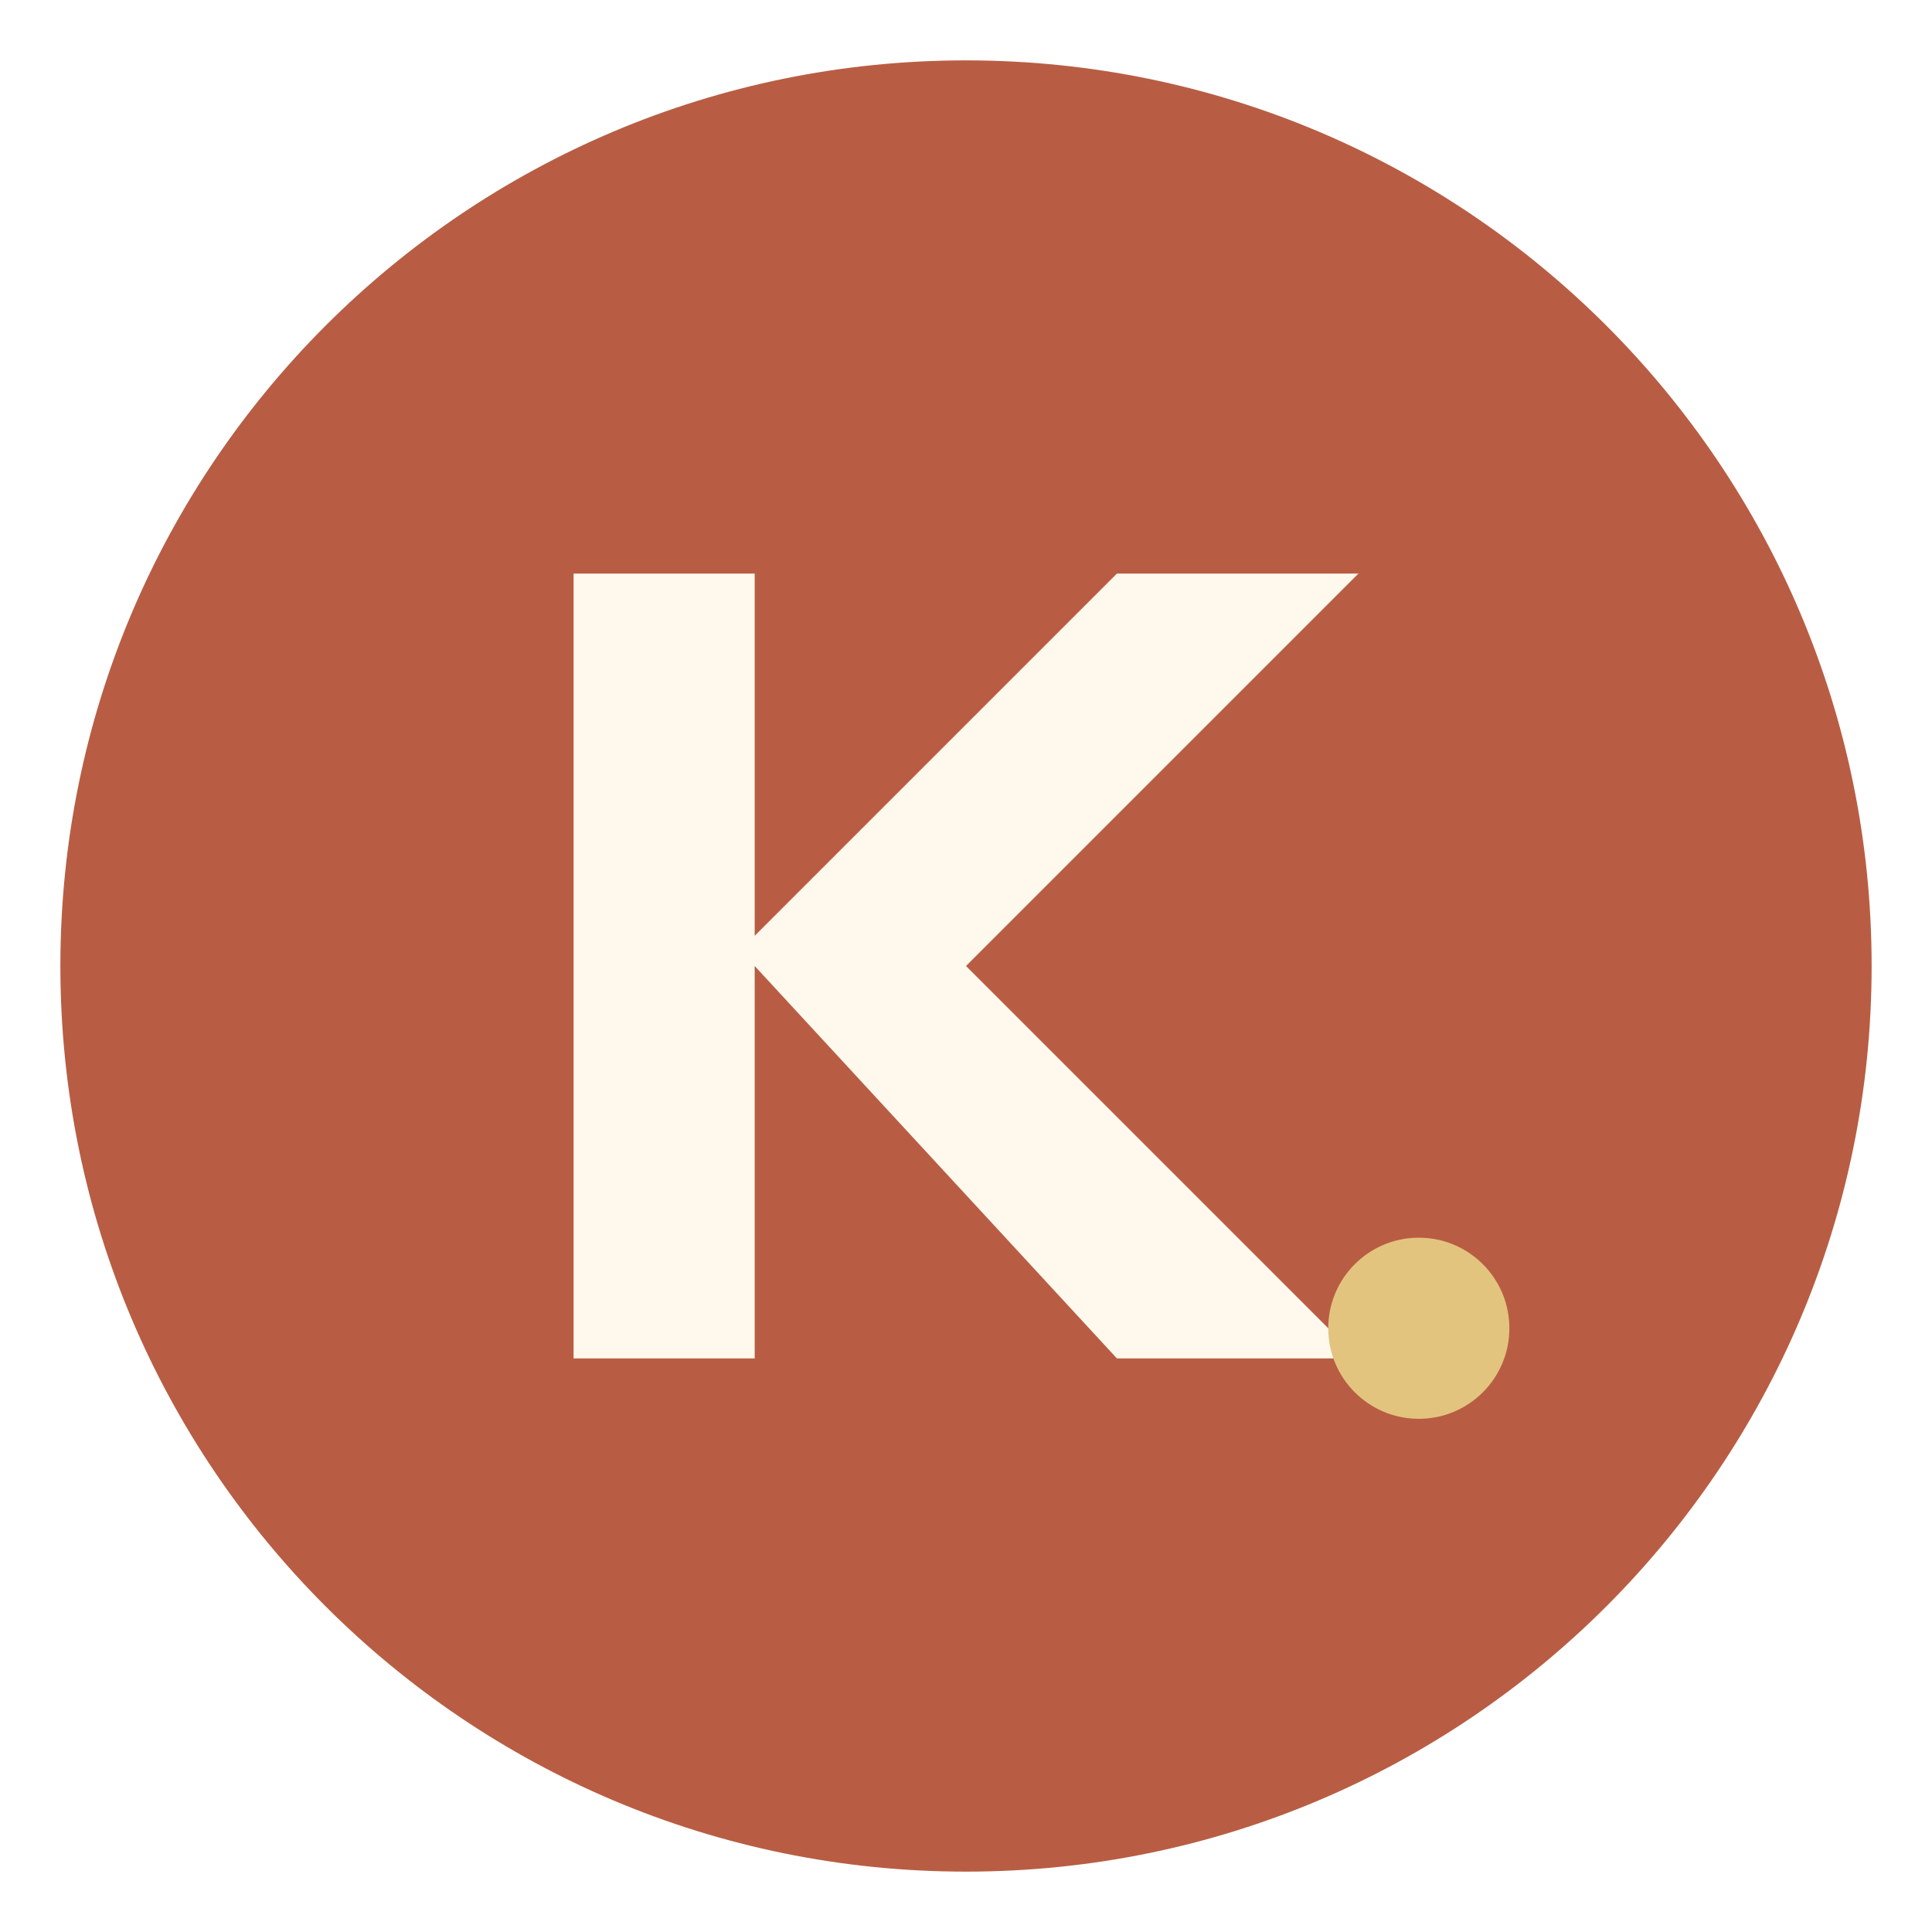
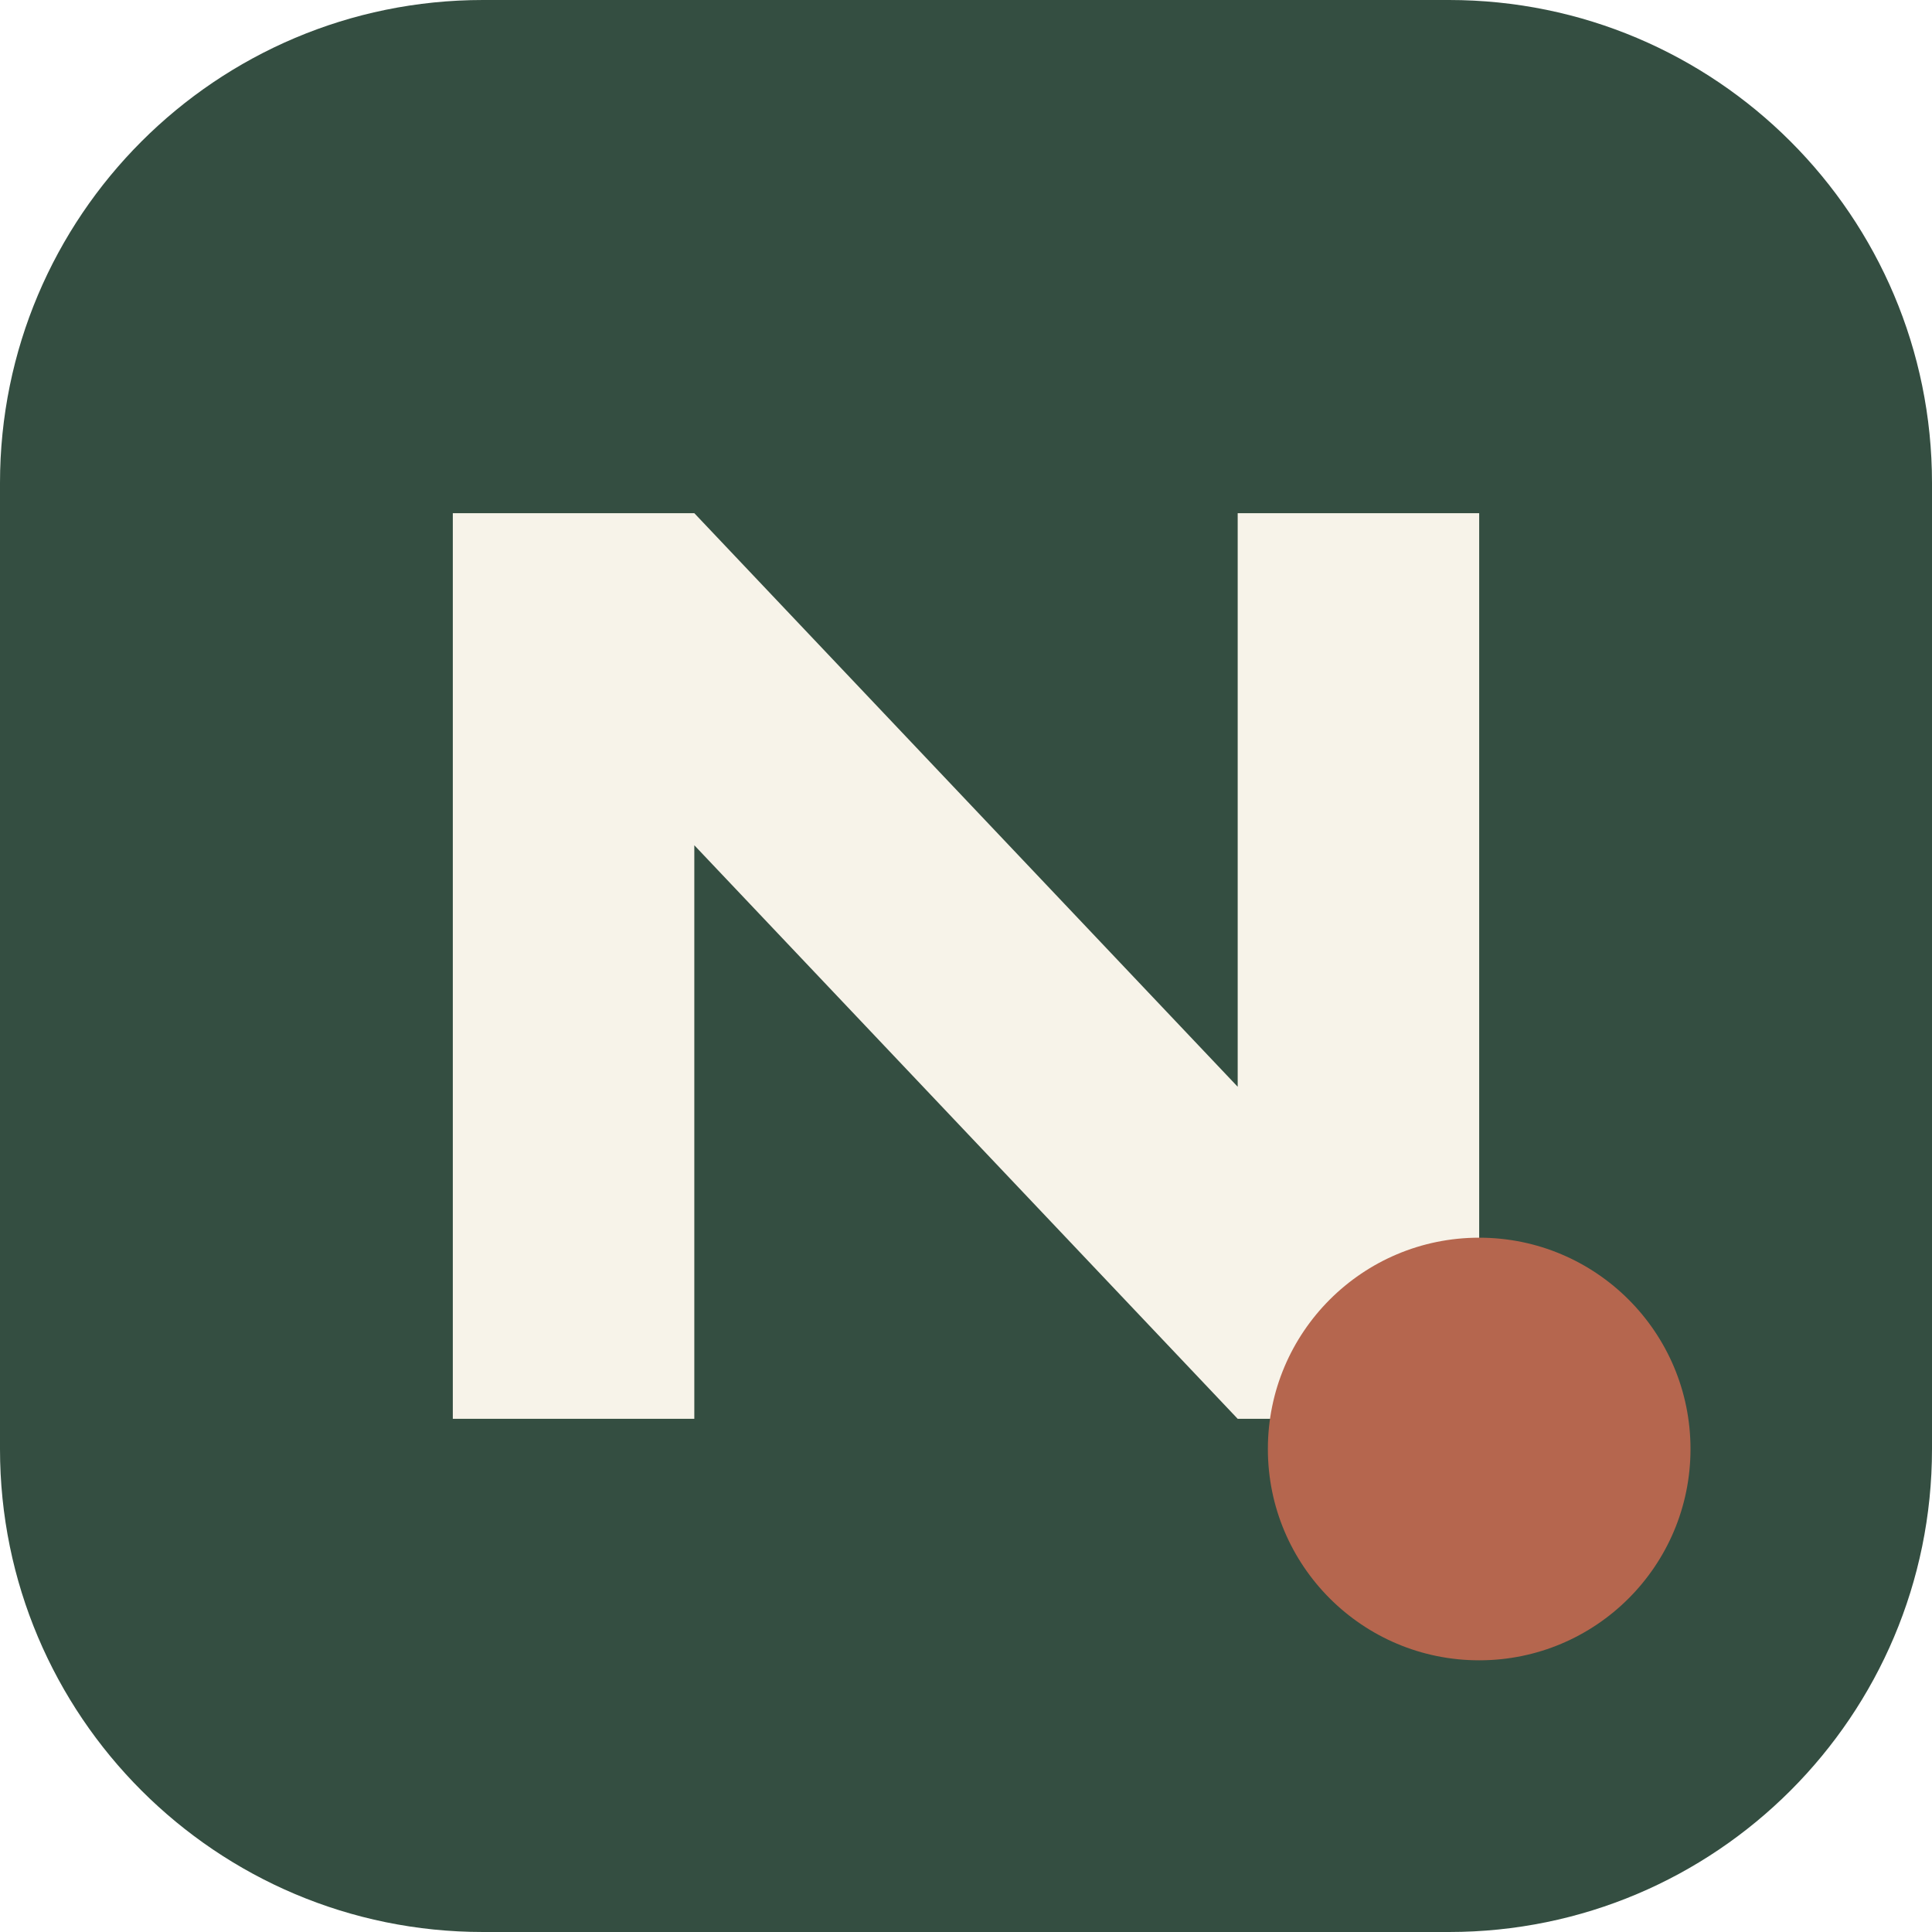
<svg xmlns="http://www.w3.org/2000/svg" viewBox="0 0 64 64">
-   <rect x="2" y="2" width="60" height="60" rx="30" fill="#b85d43" />
-   <path d="M19 45V19h6v12l12-12h8L32 32l13 13h-8L25 32v13z" fill="#fff8ed" />
-   <circle cx="47" cy="44" r="3" fill="#e3c47e" />
+   <rect width="64" height="64" rx="16" fill="#344e41" />
+   <path d="M15 47V17h8l18 19V17h8v30h-8L23 28v19z" fill="#f7f3e9" />
+   <circle cx="49" cy="48" r="7" fill="#b5664e" />
</svg>
